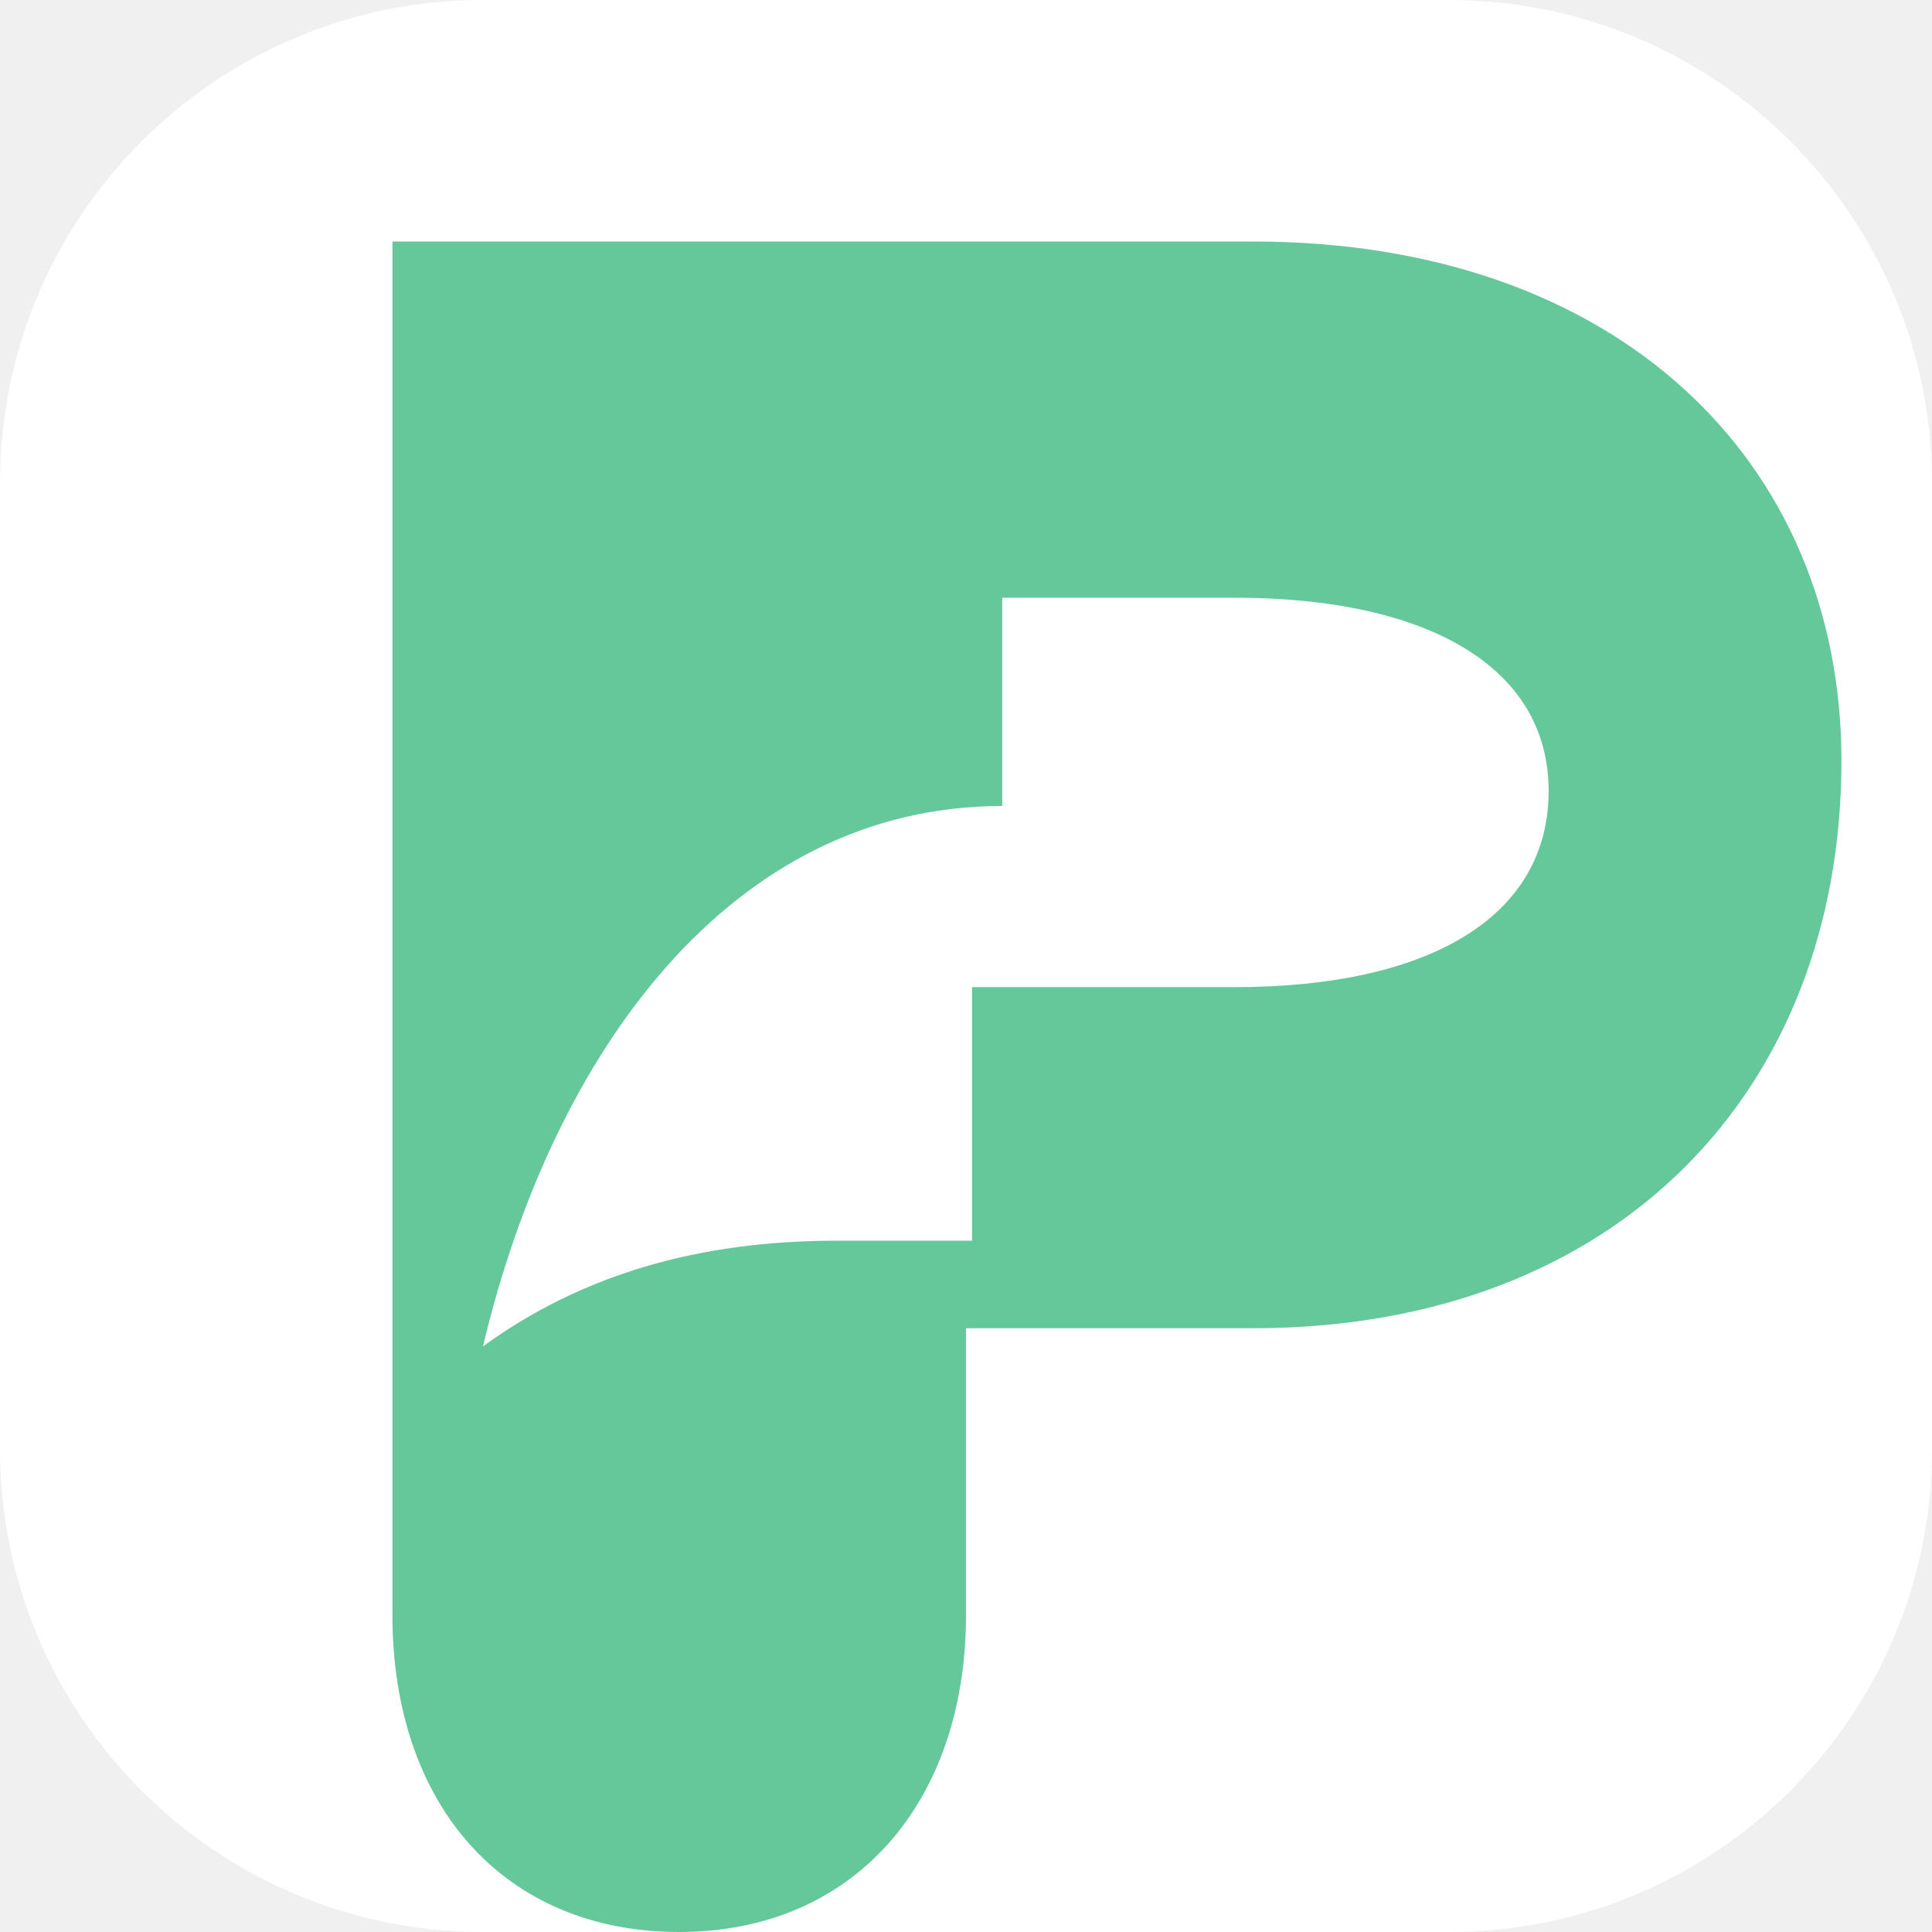
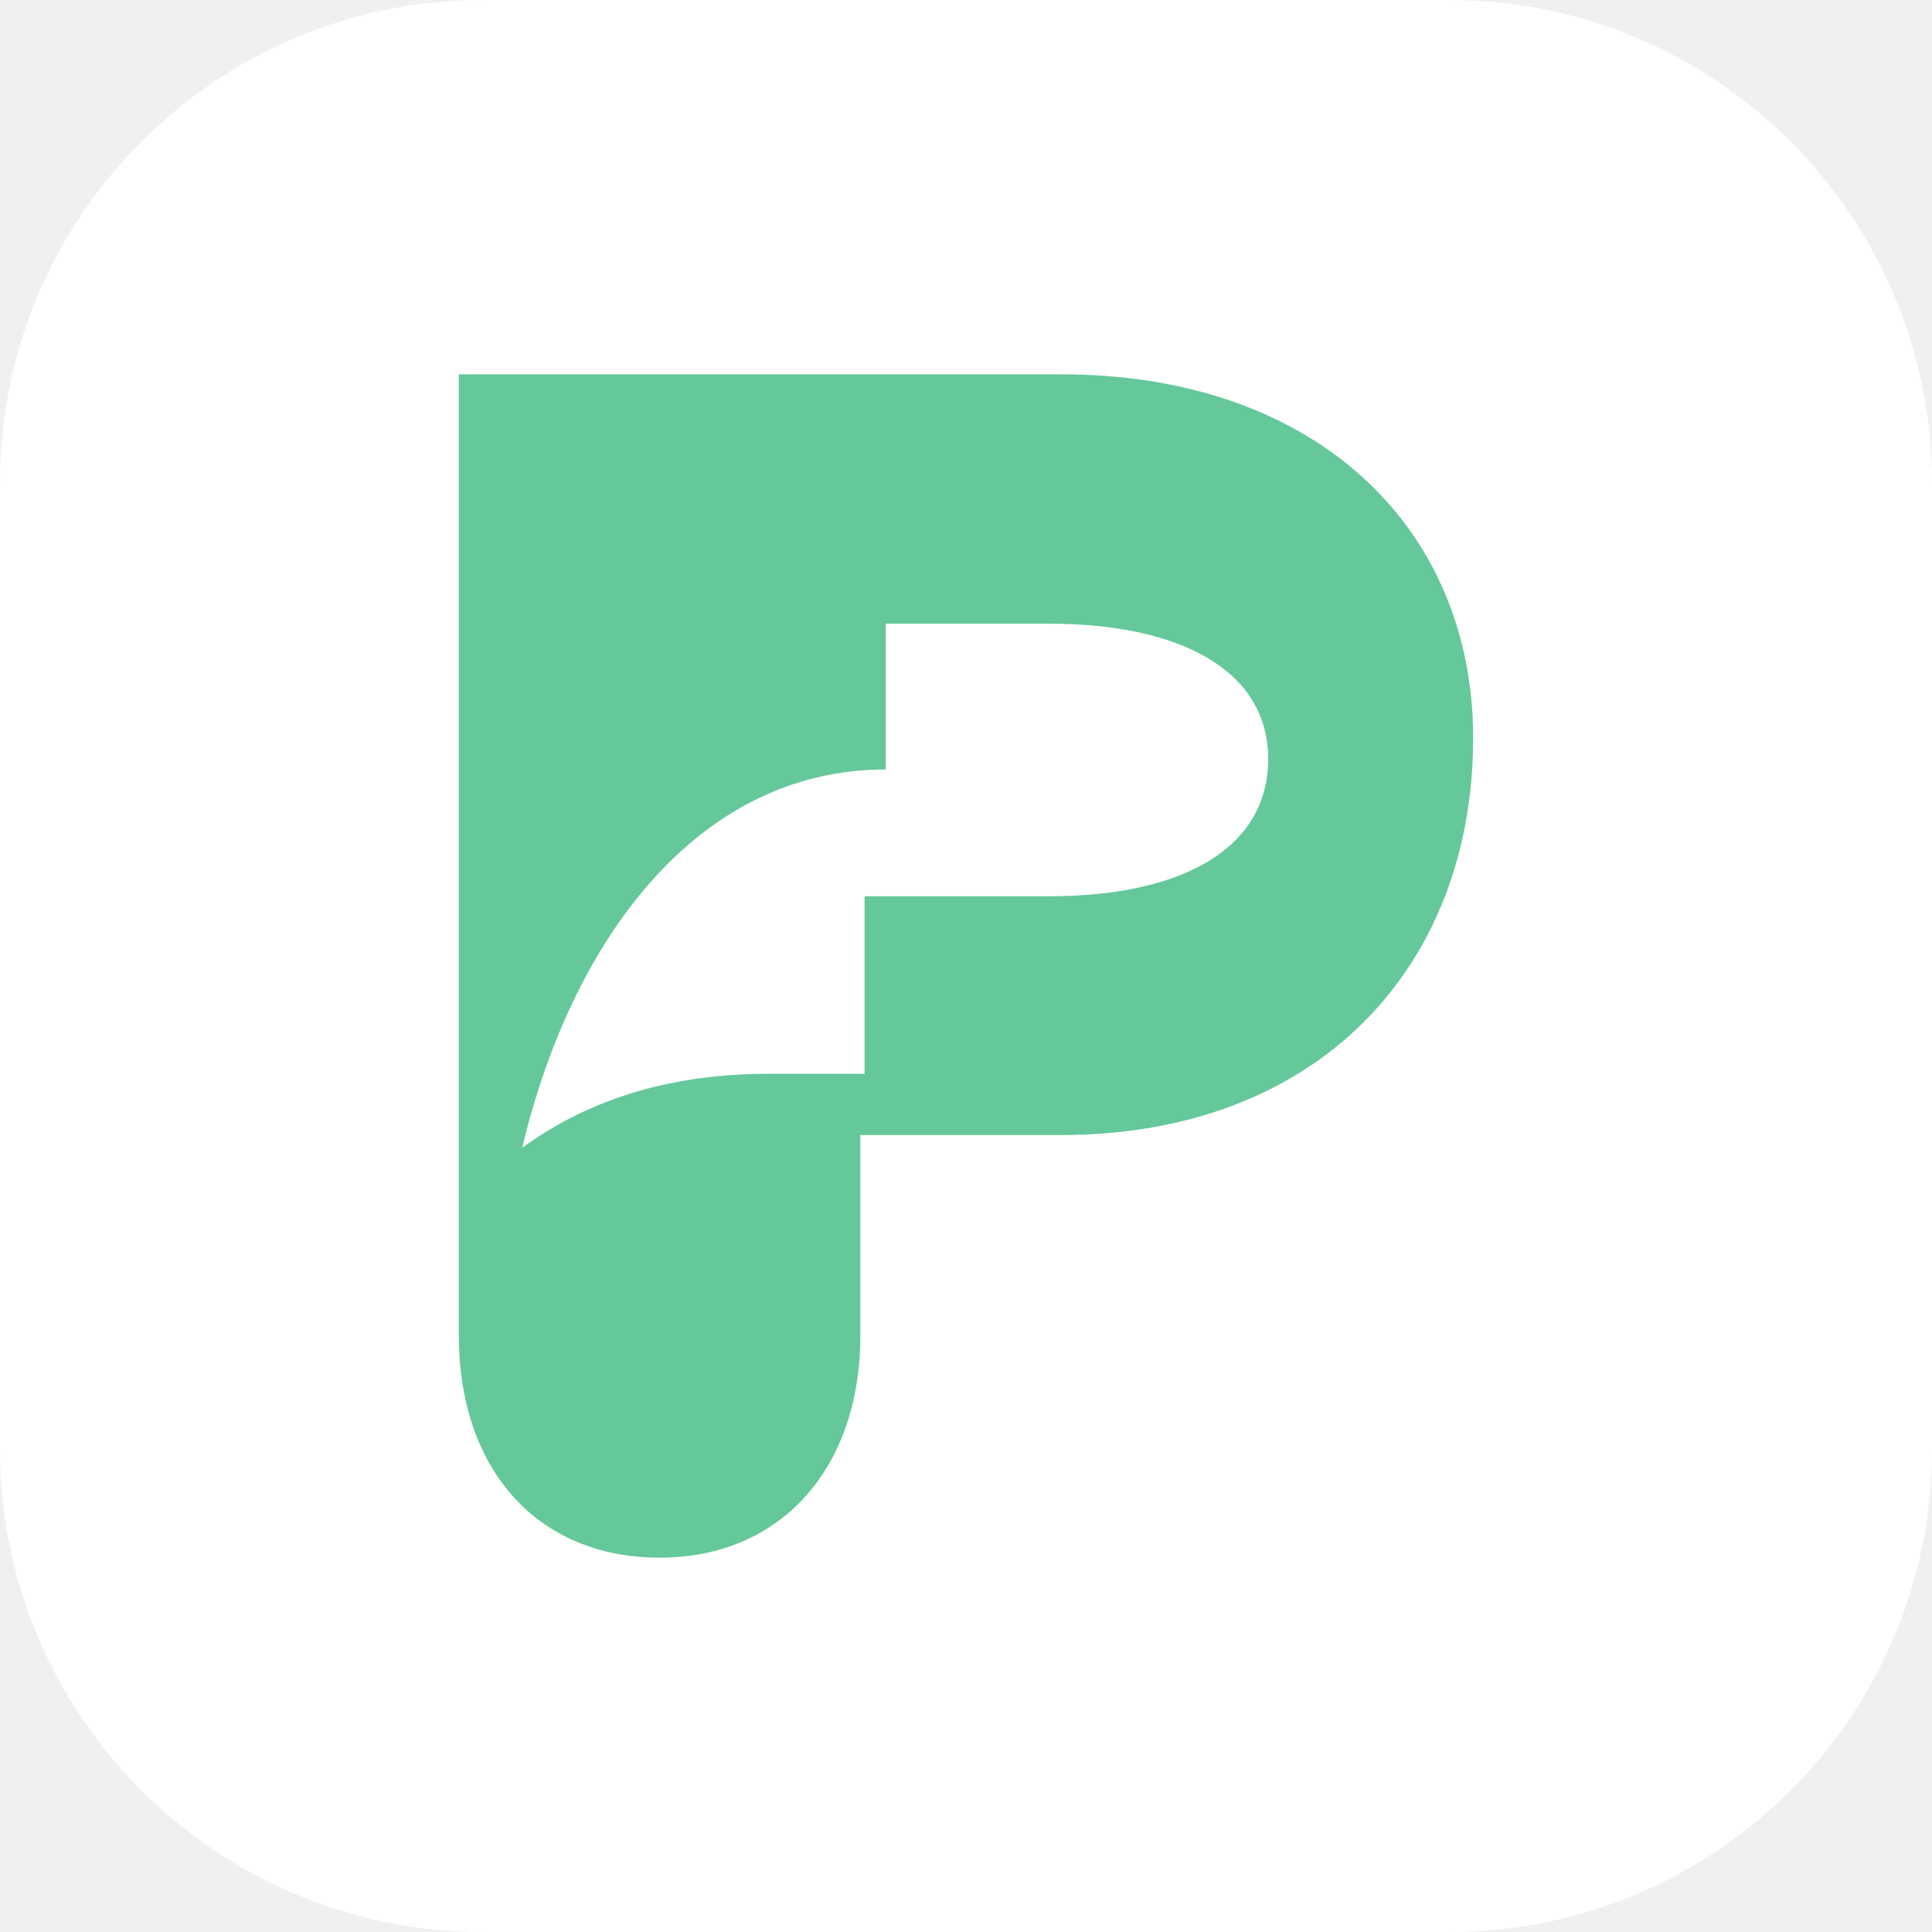
<svg xmlns="http://www.w3.org/2000/svg" viewBox="0 0 64 64" role="img" aria-label="paymentrader Editorial P">
  <rect width="64" height="64" rx="16" fill="#ffffff" />
-   <path fill="#65c89a" d="M13 8h28.5C53.6 8 61 15.3 61 25.2c0 10.9-7.4 18.8-19.5 18.8H32v9.5c0 6.2-3.7 10.5-9.5 10.5S13 59.8 13 53.5V8Z" />
-   <path fill="#ffffff" d="M31.4 19.8h9.5c6.4 0 10.4 2.3 10.4 6.4 0 4.2-4 6.5-10.4 6.5h-8.7v8.4h-4.5c-4.5 0-8.4 1.1-11.7 3.5 2.3-9.7 8.2-17.9 17.2-17.9v-6.9Z" />
+   <g transform="translate(6.1 6.8) scale(0.7)">
+     <path fill="#65c89a" d="M13 8h28.5C53.6 8 61 15.3 61 25.2c0 10.9-7.4 18.8-19.5 18.8H32v9.5c0 6.2-3.7 10.5-9.5 10.5S13 59.8 13 53.5V8Z" />
+     <path fill="#ffffff" d="M31.4 19.8h9.5c6.4 0 10.4 2.3 10.4 6.4 0 4.2-4 6.5-10.4 6.5h-8.7v8.4h-4.5c-4.5 0-8.4 1.1-11.7 3.5 2.3-9.7 8.2-17.9 17.2-17.9v-6.9Z" />
+   </g>
</svg>
